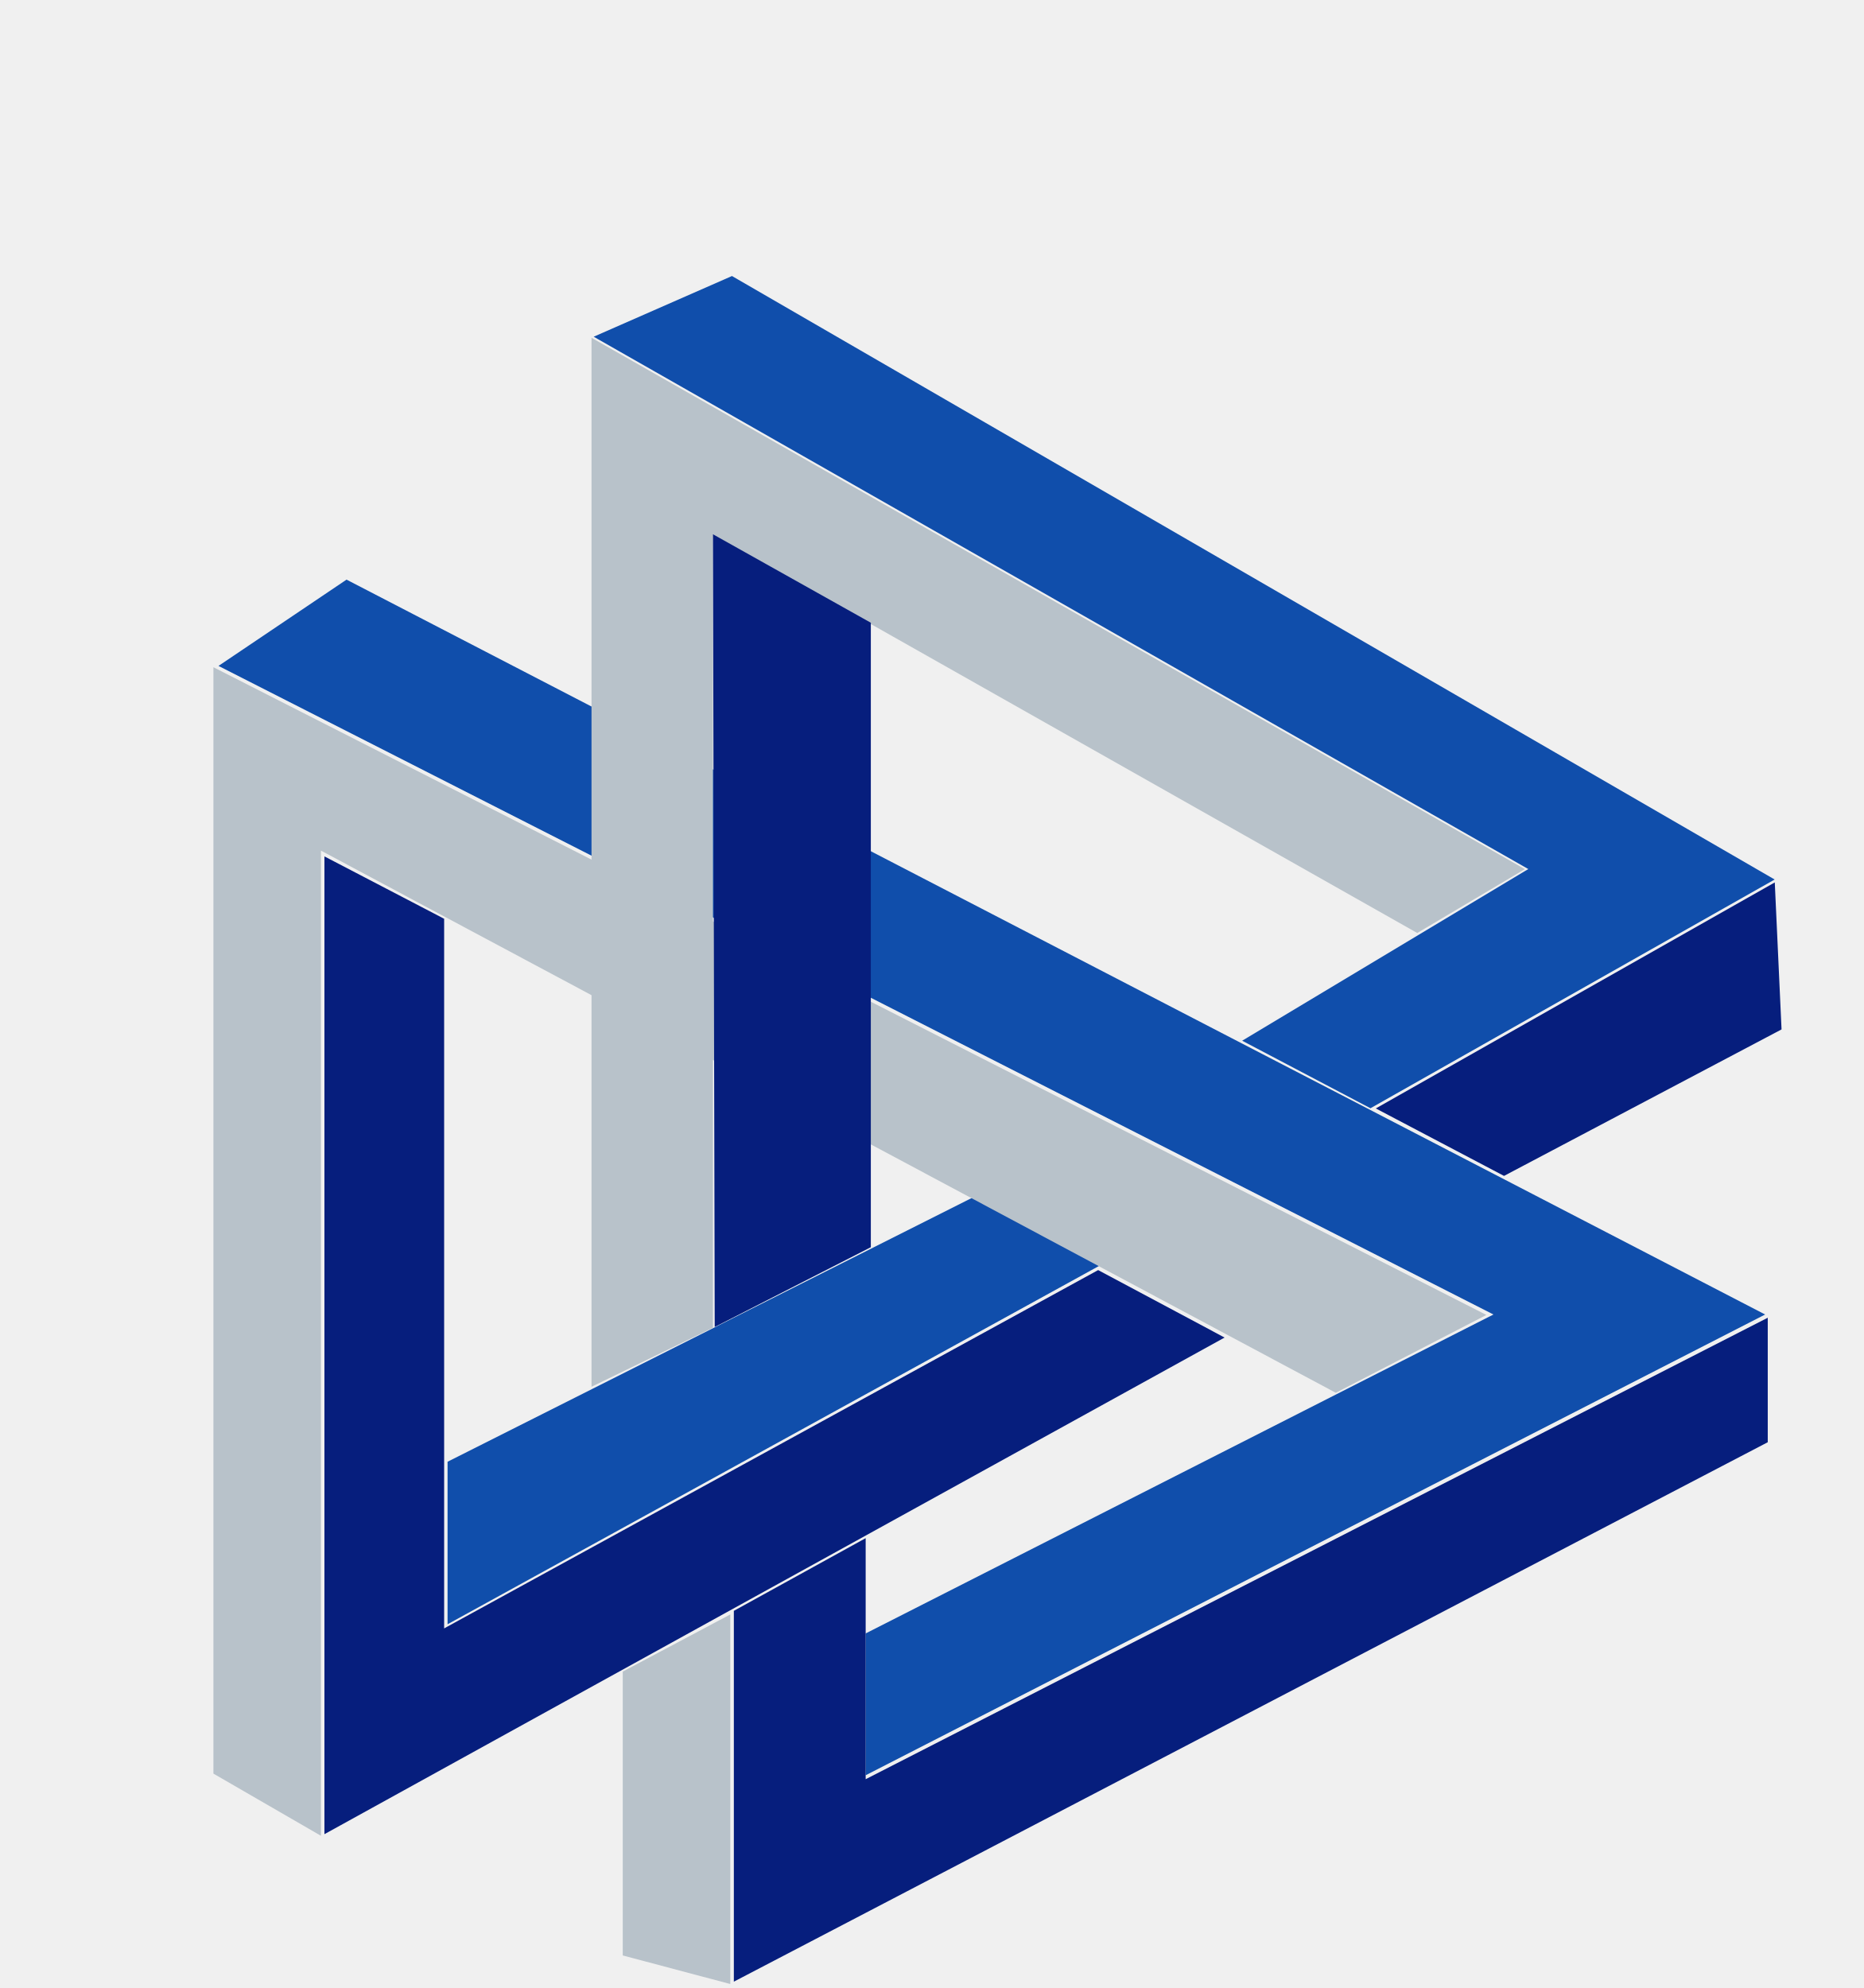
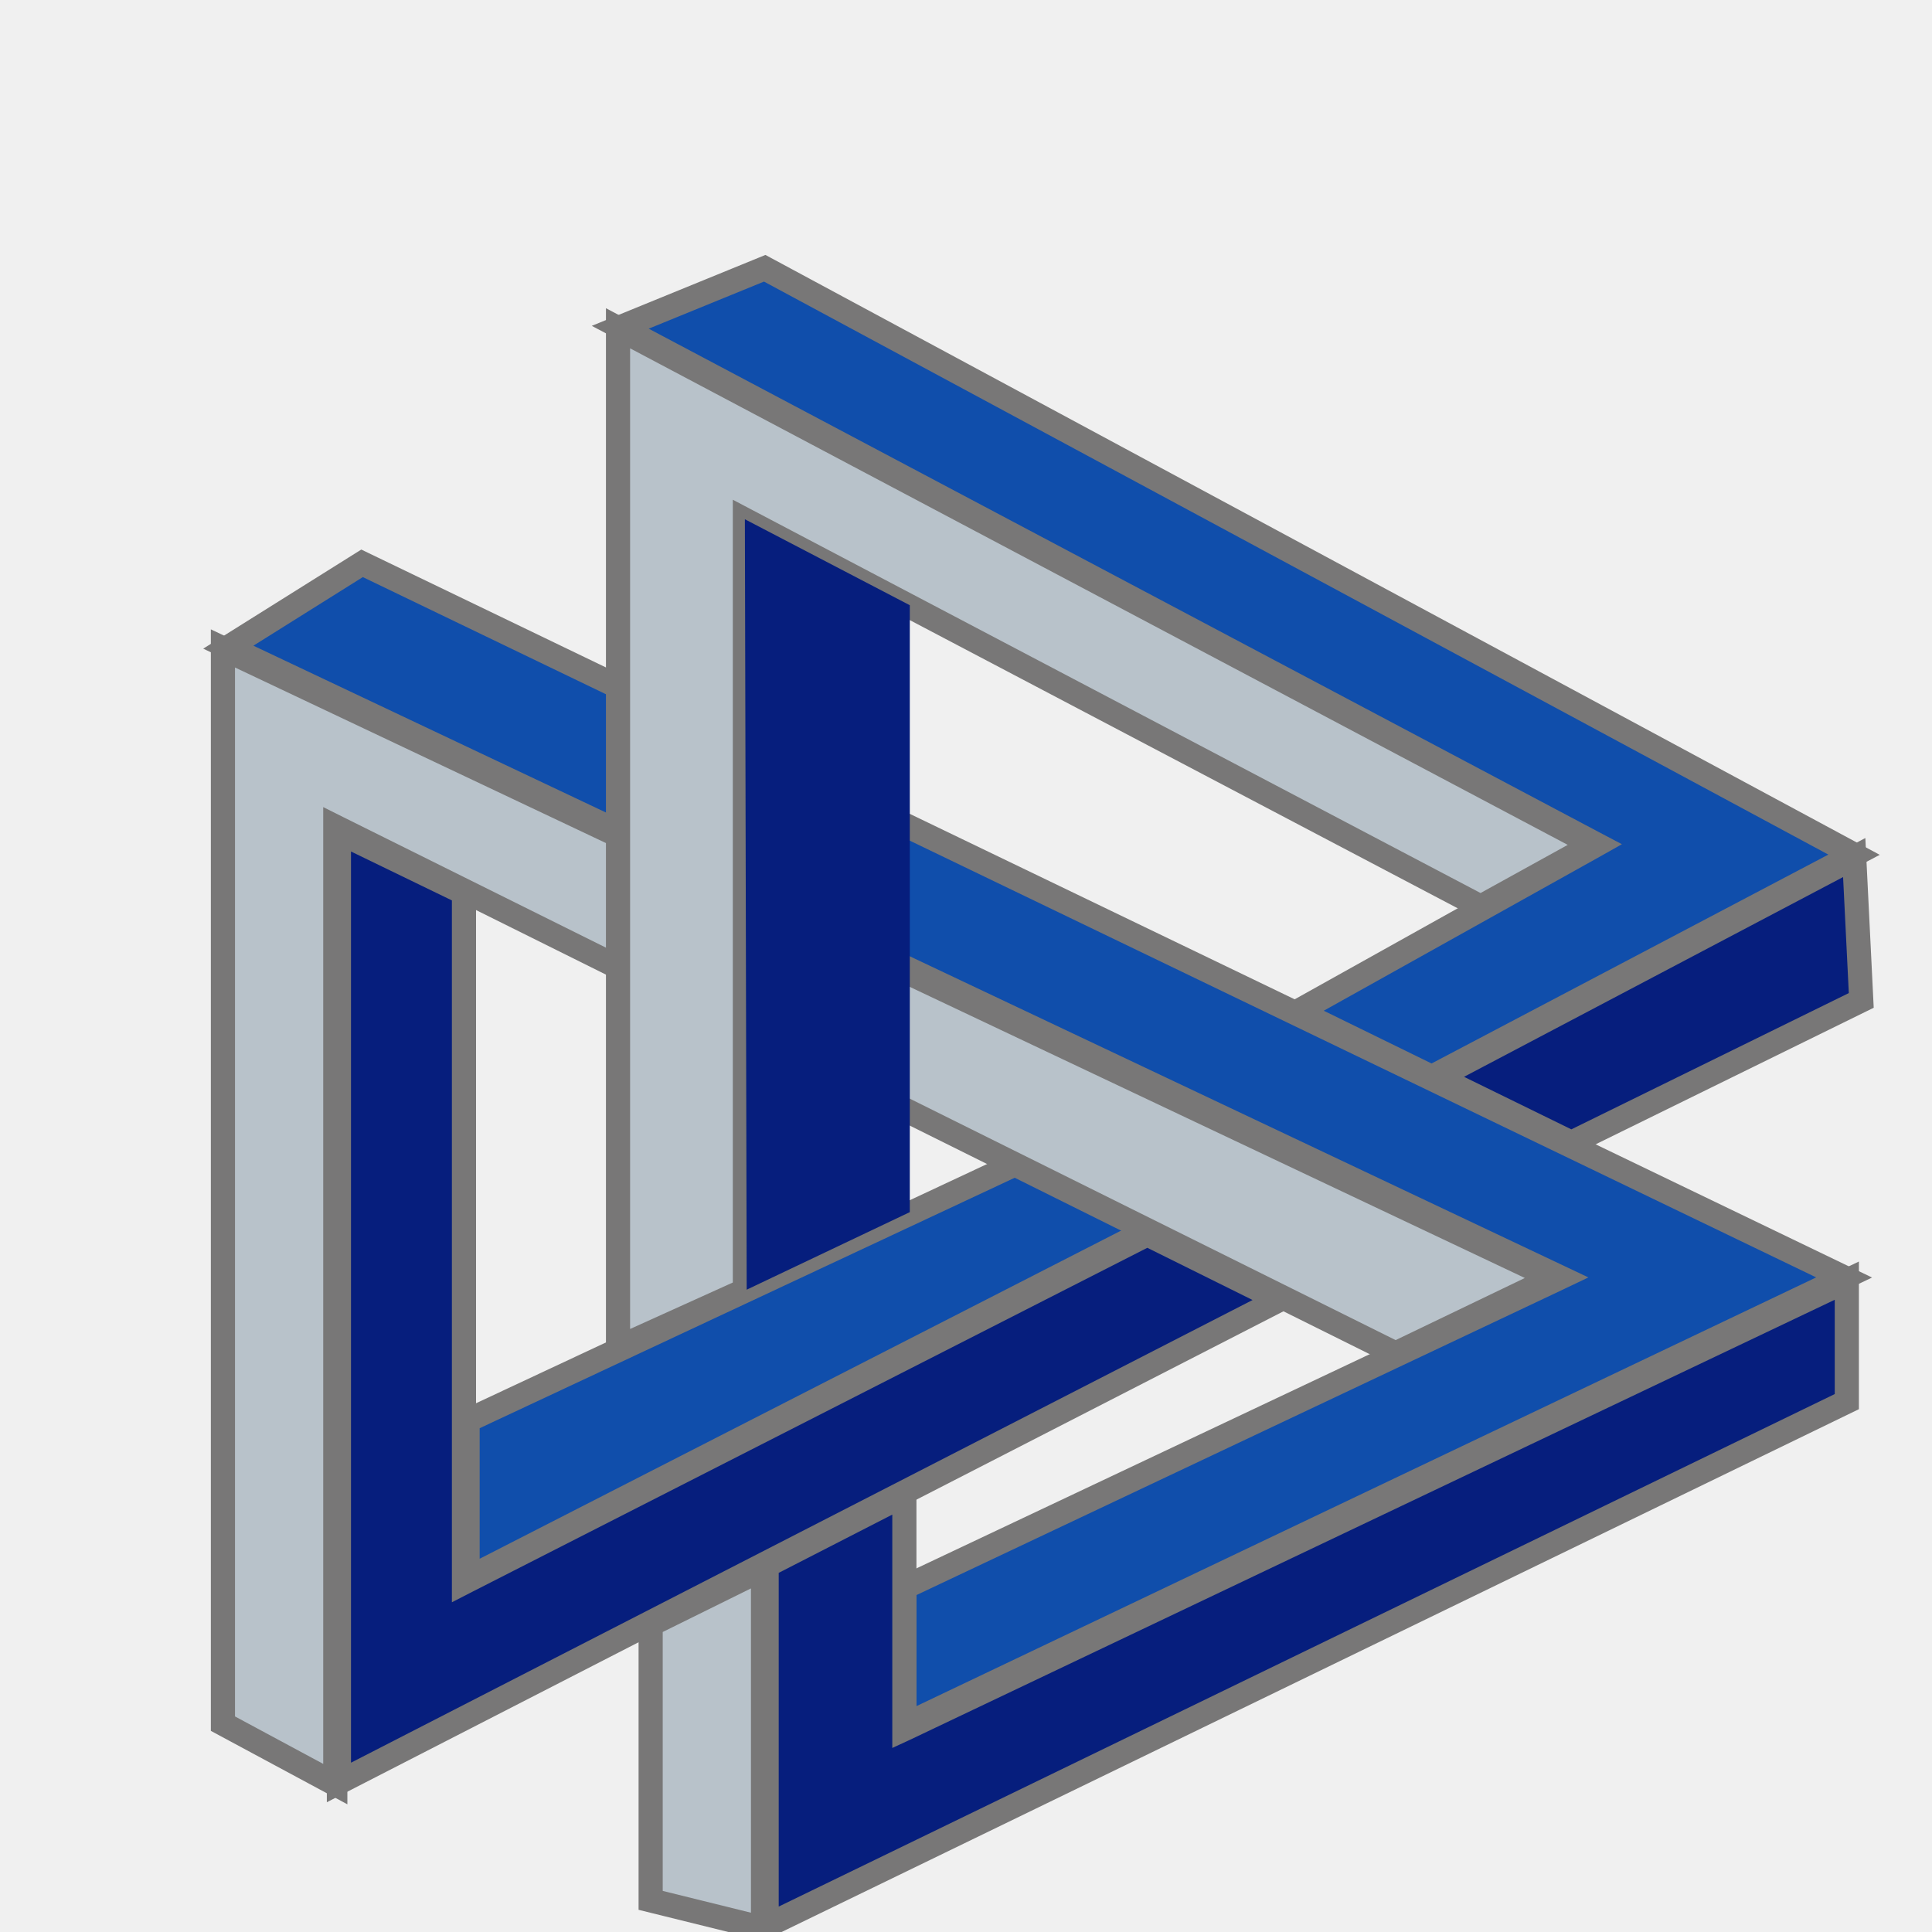
- <svg xmlns="http://www.w3.org/2000/svg" version="1.1" width="30" height="32" viewBox="0 0 30 32">
-   <path fill="#104eab" d="M24.559 14.014l0.041-0.025-15.044-8.569 2.226-0.977 16.783 9.714-6.506 3.682-2.065-1.087 4.565-2.739z" />
-   <path fill="#104eab" d="M23.99 21.184l0.049-0.025-20.522-10.44 2.061-1.389 22.834 11.829-14.479 7.417v-2.283l10.056-5.109z" />
-   <path fill="#104eab" d="M7.204 23.529l8.627-4.341 1.9 1.167-10.527 5.79v-2.616z" />
-   <path fill="#b8c2ca" d="M5.166 13.738v15.812l-1.731-1.001v-17.809l20.49 10.426-2.424 1.253-16.335-8.727v0.047z" />
-   <path fill="#b8c2ca" d="M11.476 8.656v12.716l-1.955 0.95v-16.885l15.023 8.553-1.732 1.028-11.336-6.41v0.048z" />
-   <path fill="#061e7d" d="M11.476 8.6l2.541 1.424v10.052l-2.513 1.284-0.028-12.761z" />
-   <path fill="#061e7d" d="M28.454 23.215l-16.642 8.683v-5.969l2.122-1.17v3.88l14.52-7.428v2.004z" />
-   <path fill="#b8c2ca" d="M10.024 31.476v-4.569l1.731-0.92v5.949l-1.731-0.46z" />
-   <path fill="#061e7d" d="M7.19 26.189l10.486-5.745 2.035 1.086-14.489 7.994v-15.739l1.927 1.004v11.423l0.041-0.023z" />
-   <path fill="#061e7d" d="M24.209 18.928l-2.064-1.086 6.422-3.638 0.109 2.366-4.467 2.358z" />
+ <svg xmlns="http://www.w3.org/2000/svg" width="80" height="80" viewBox="0 0 80 80" fill="none">
+   <g clip-path="url(#clip0_1_207)">
+     <path d="M66.005 35.034L66.115 34.972L66.003 34.913L25.683 13.551L31.665 11.108L76.772 35.392L59.286 44.597L53.736 41.881L66.005 35.034Z" fill="#104EAB" stroke="#787777" />
+     <path d="M64.476 52.96L64.608 52.897L64.477 52.835L9.454 26.798L14.992 23.326L76.361 52.897L37.448 71.439V65.732L64.476 52.96Z" fill="#104EAB" stroke="#787777" />
+     <path d="M19.362 58.821L42.548 47.968L47.656 50.887L19.362 65.362V58.821Z" fill="#104EAB" stroke="#787777" />
+     <path d="M13.884 34.346V73.876L9.231 71.373V26.85L64.301 52.915L57.787 56.047L13.994 34.284L13.884 34.229V34.346Z" fill="#B8C2CA" stroke="#787777" />
+     <path d="M30.844 21.64V53.429L25.591 55.805V13.593L65.967 34.975L61.312 37.546L30.956 21.58L30.844 21.521V21.64Z" fill="#B8C2CA" stroke="#787777" />
+     <path d="M30.844 21.501L37.673 25.061V50.192L30.919 53.403L30.844 21.501Z" fill="#061E7D" />
+     <path d="M76.473 58.038L31.745 79.745V64.823L37.448 61.898V71.483V71.597L37.558 71.546L76.473 53.029V58.038Z" fill="#061E7D" stroke="#787777" />
+     <path d="M26.942 78.69V67.267L31.595 64.968V79.84L26.942 78.69Z" fill="#B8C2CA" stroke="#787777" />
+     <path d="M19.323 65.471L47.505 51.109L52.976 53.823L14.034 73.808V34.461L19.212 36.971V65.41V65.528L19.323 65.471Z" fill="#061E7D" stroke="#787777" />
+     <path d="M65.066 47.321L59.519 44.605L76.779 35.509L77.071 41.425L65.066 47.321Z" fill="#061E7D" stroke="#787777" />
+   </g>
+   <defs>
+     <clipPath id="clip0_1_207">
+       <rect width="80" height="80" fill="white" />
+     </clipPath>
+   </defs>
</svg>
